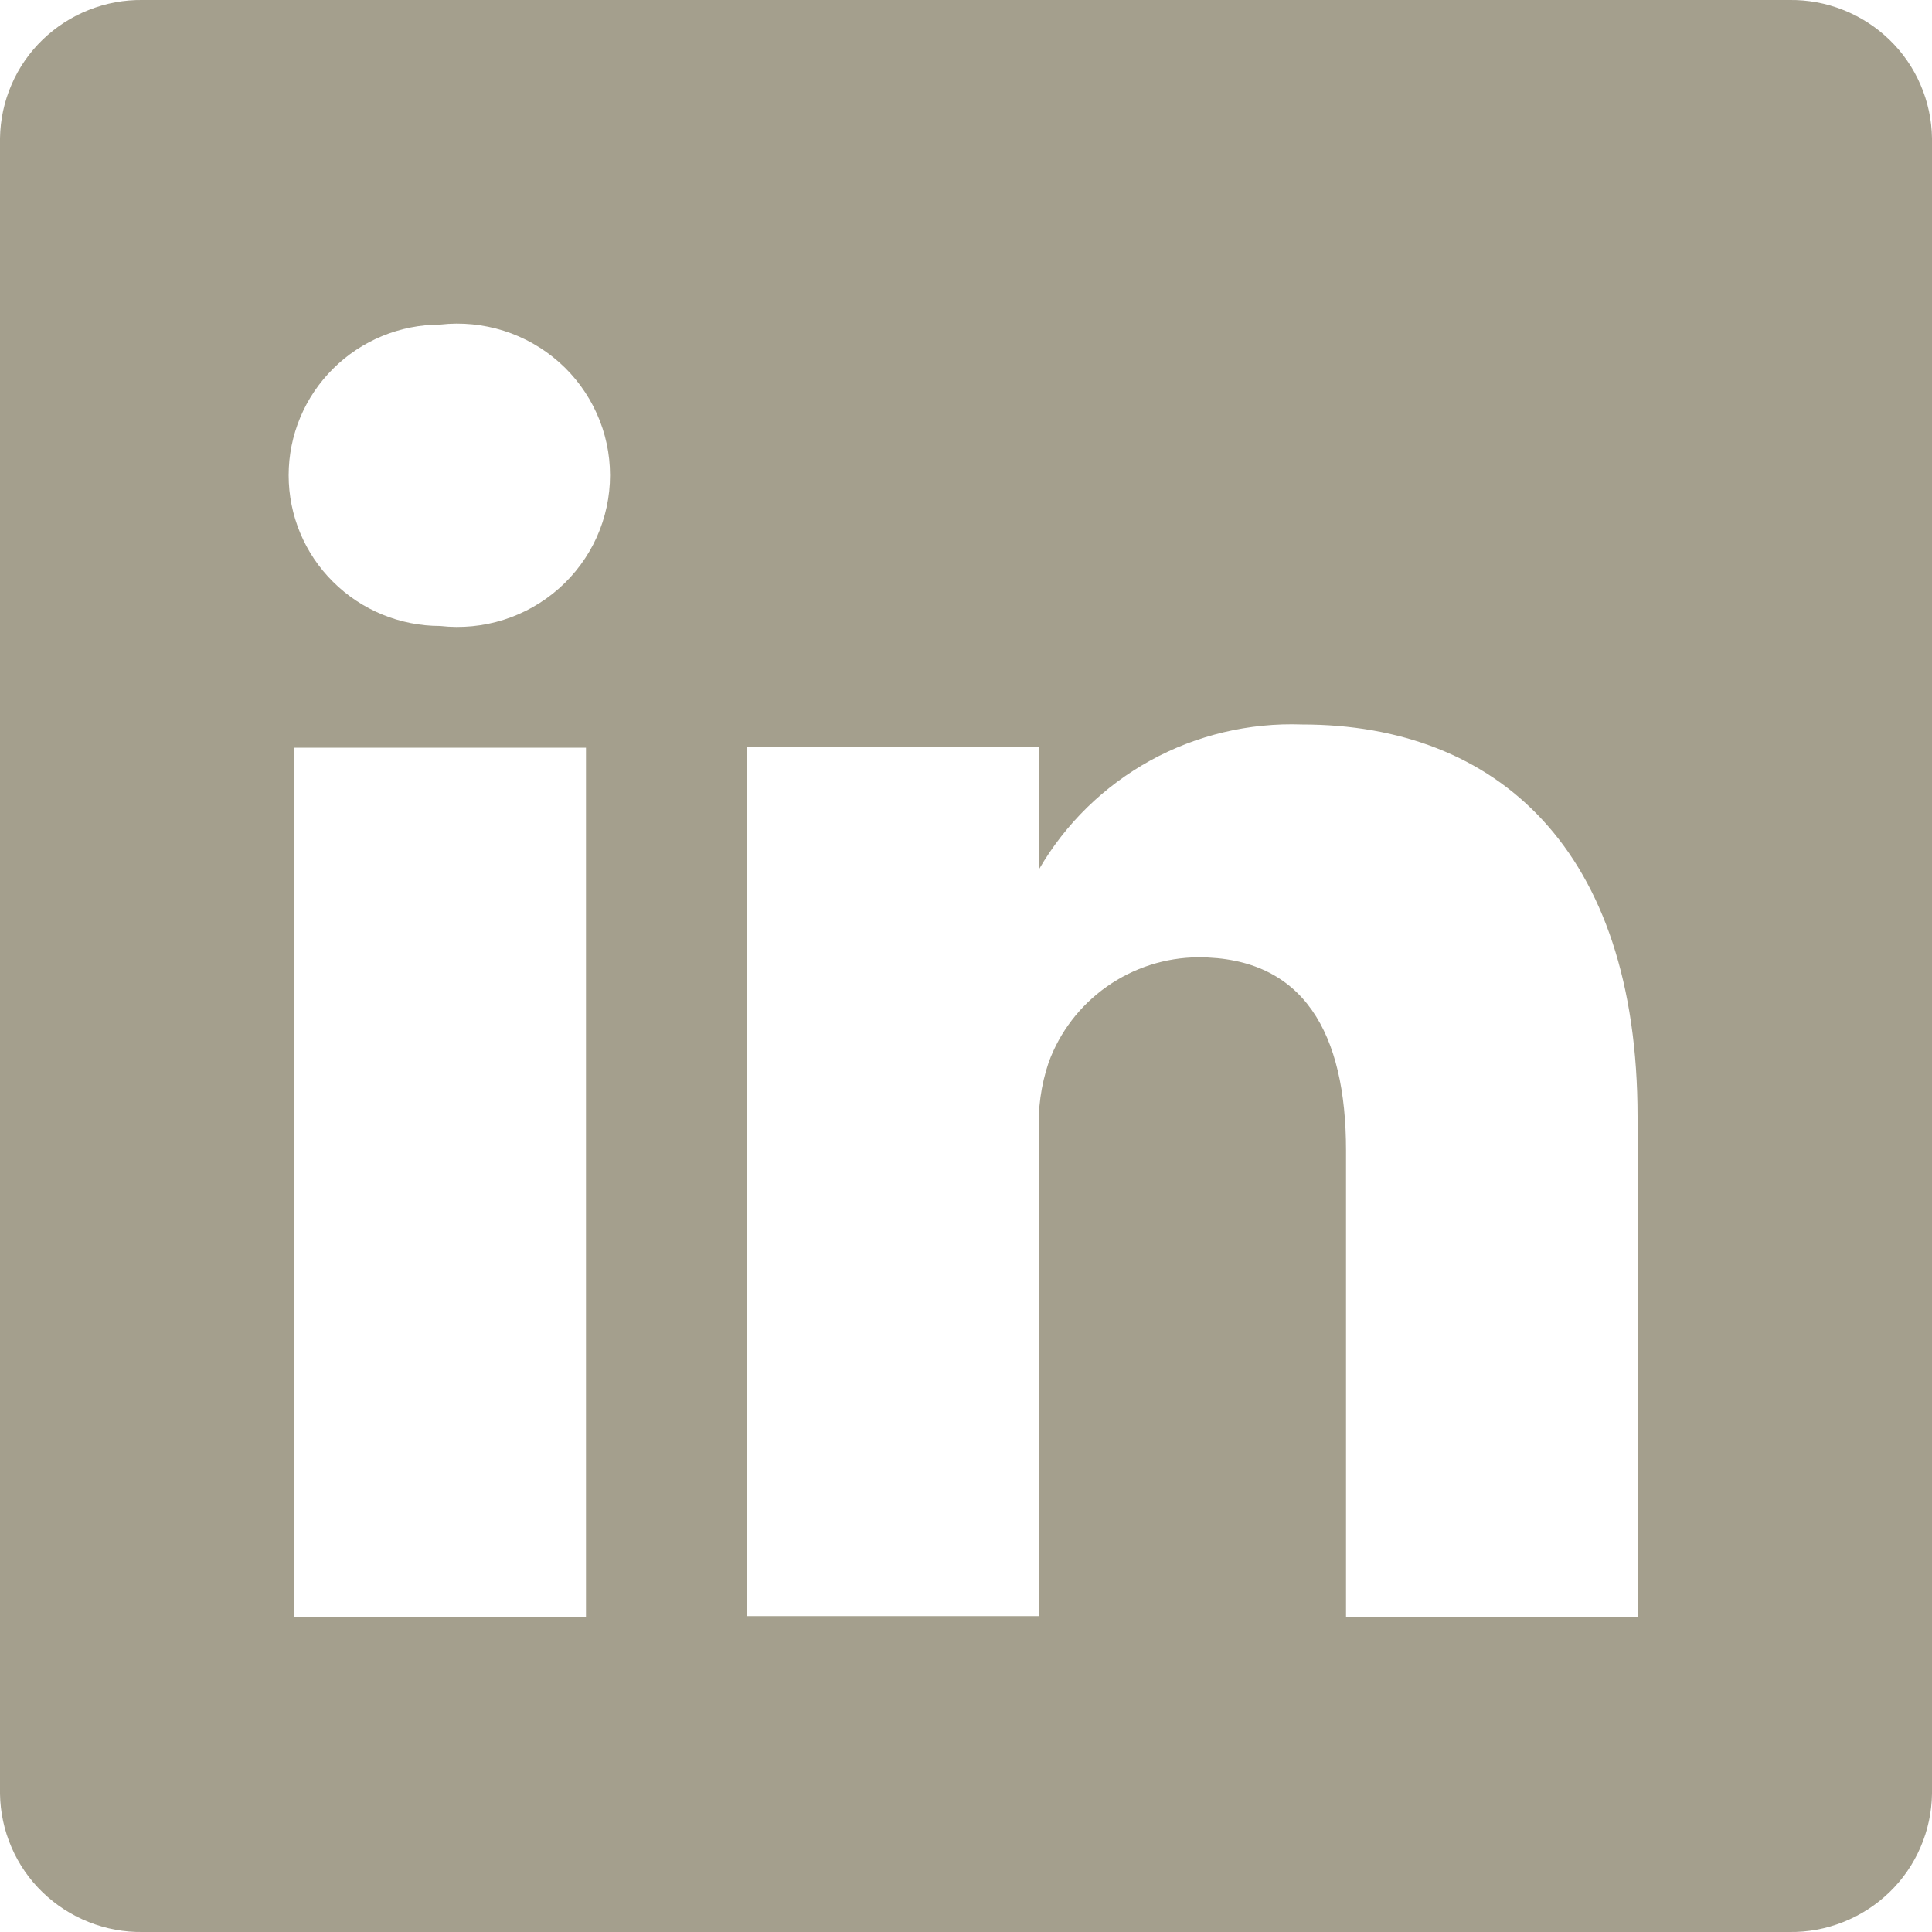
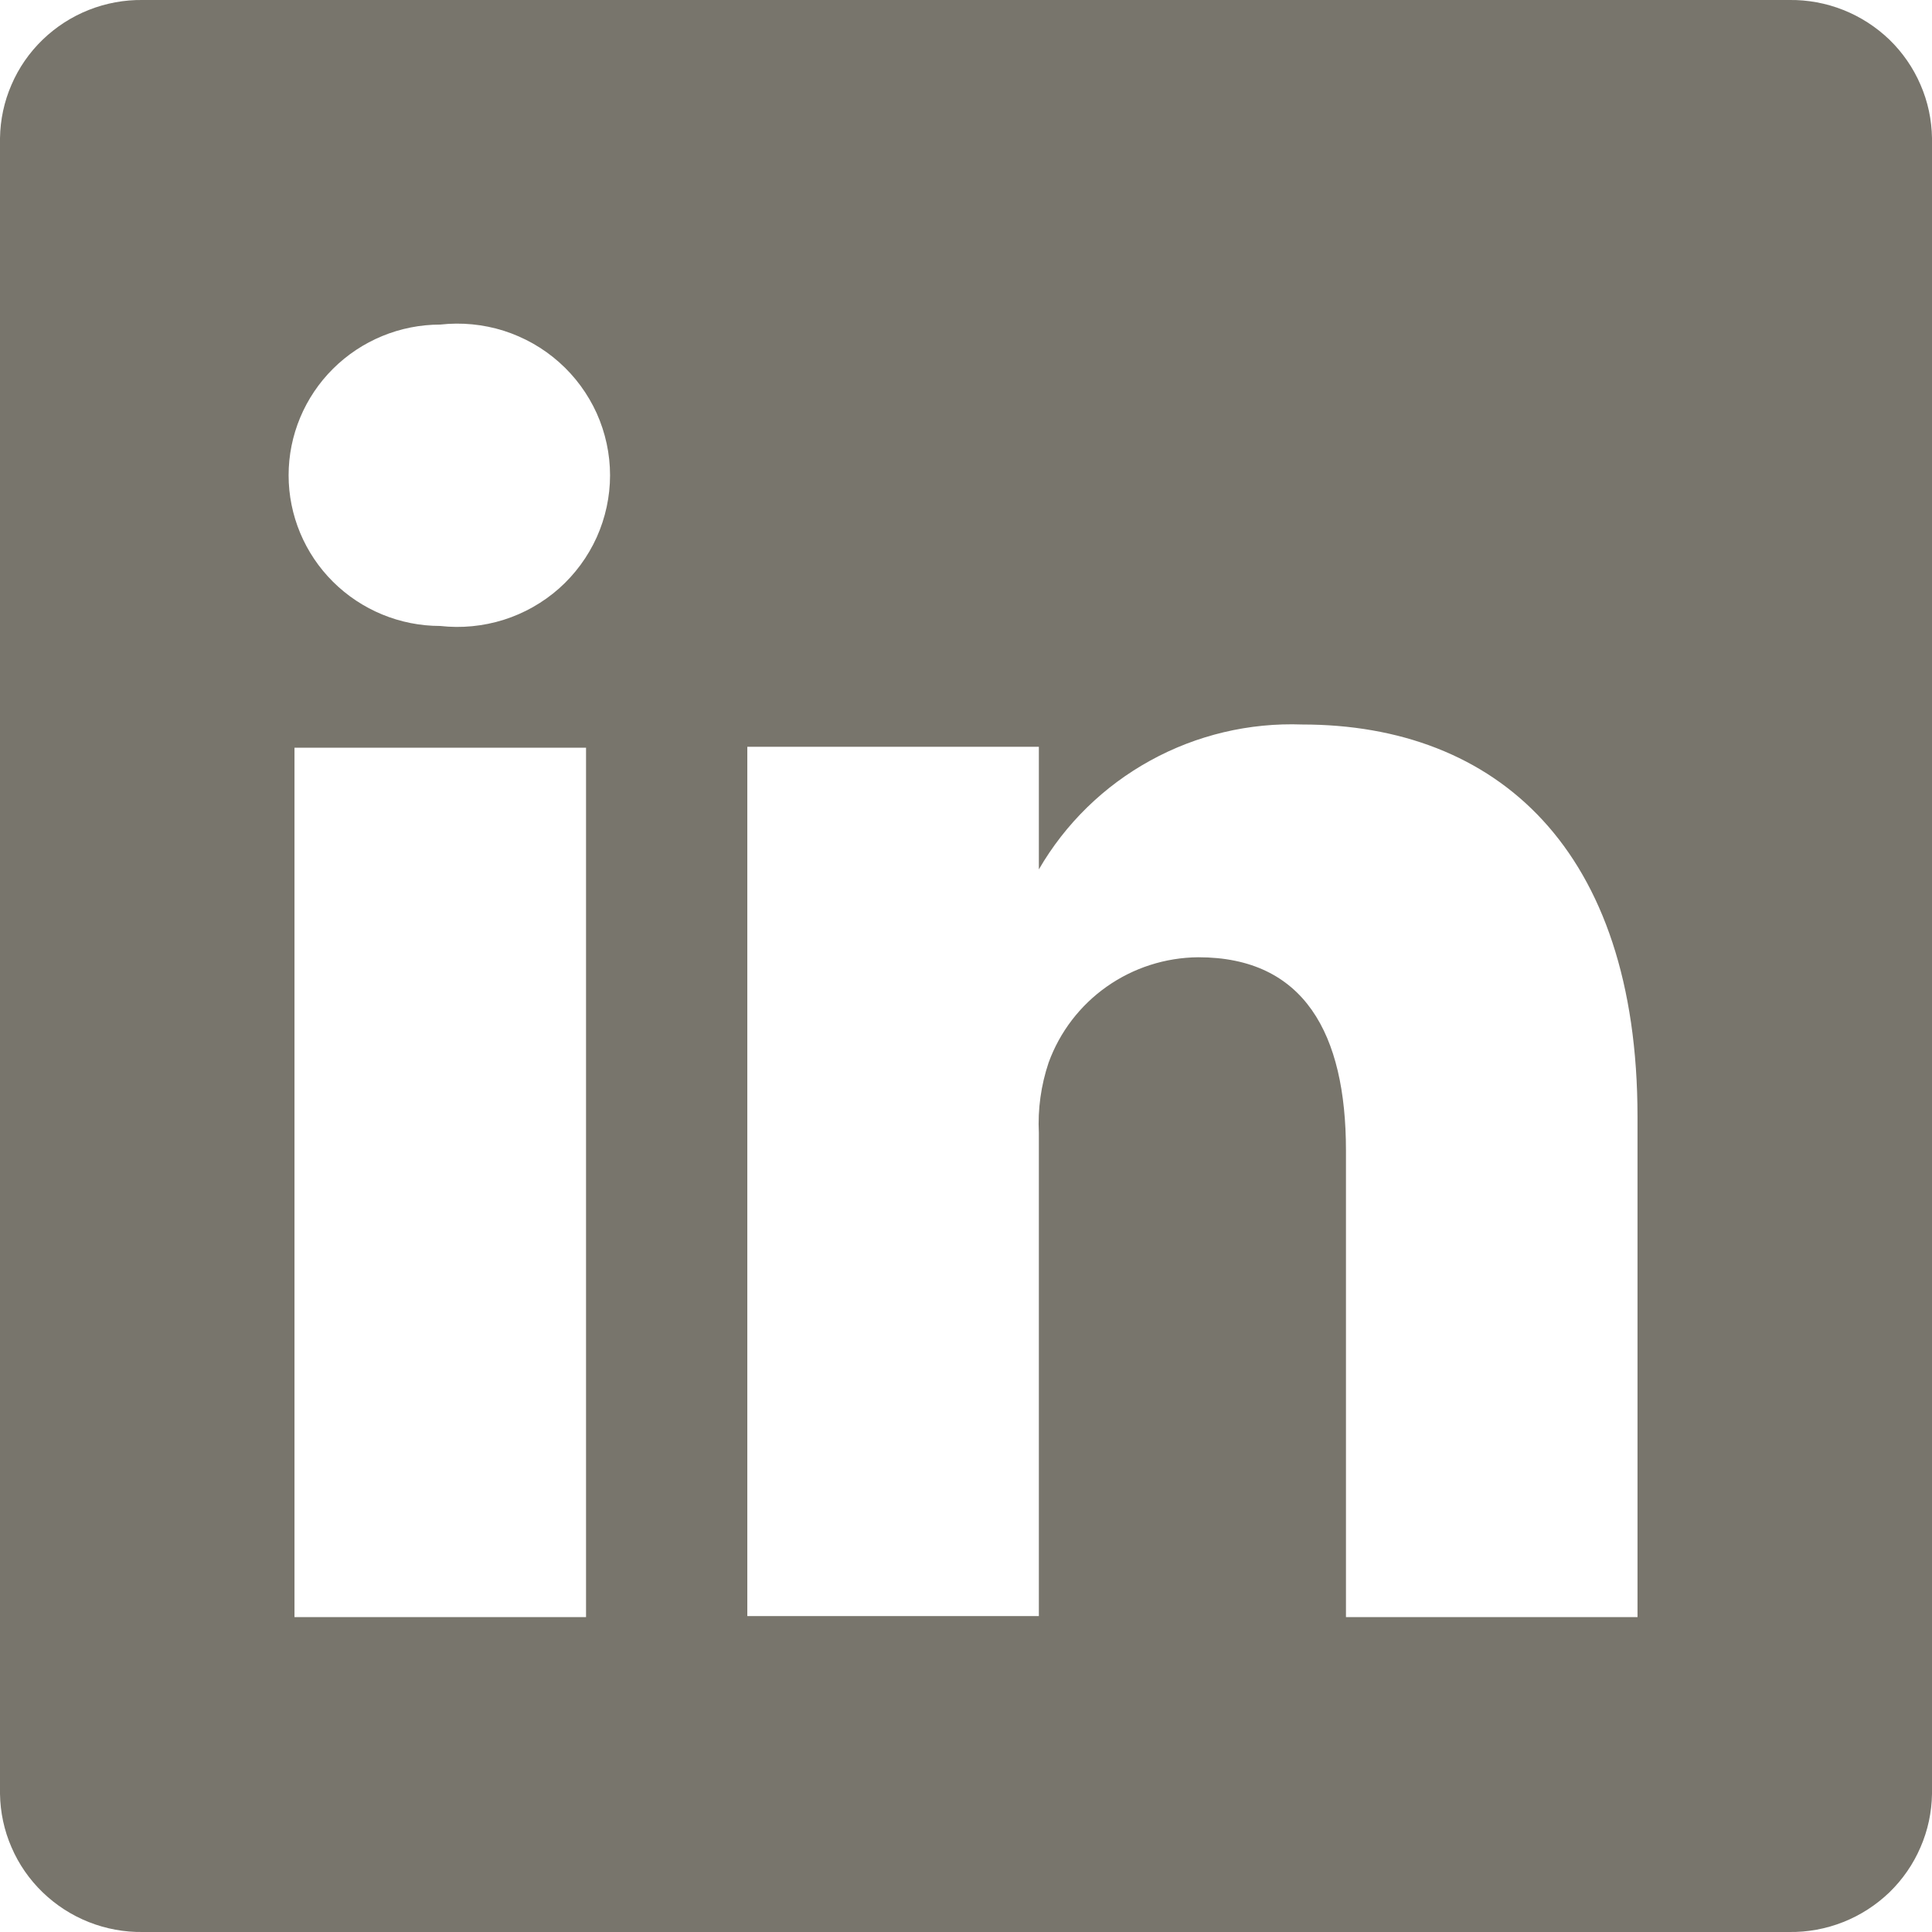
- <svg xmlns="http://www.w3.org/2000/svg" width="20" height="20" viewBox="0 0 20 20" fill="none">
-   <path d="M18.521 0H1.479C1.287 -0.003 1.097 0.032 0.919 0.103C0.741 0.173 0.579 0.278 0.441 0.411C0.304 0.543 0.194 0.702 0.119 0.877C0.043 1.052 0.003 1.24 0 1.43V18.57C0.003 18.76 0.043 18.948 0.119 19.123C0.194 19.298 0.304 19.457 0.441 19.589C0.579 19.722 0.741 19.827 0.919 19.897C1.097 19.968 1.287 20.003 1.479 20H18.521C18.713 20.003 18.903 19.968 19.081 19.897C19.259 19.827 19.421 19.722 19.559 19.589C19.696 19.457 19.806 19.298 19.881 19.123C19.957 18.948 19.997 18.76 20 18.57V1.43C19.997 1.24 19.957 1.052 19.881 0.877C19.806 0.702 19.696 0.543 19.559 0.411C19.421 0.278 19.259 0.173 19.081 0.103C18.903 0.032 18.713 -0.003 18.521 0V0ZM6.066 16.74H3.048V7.74H6.066V16.74ZM4.557 6.48C4.141 6.48 3.742 6.316 3.448 6.023C3.153 5.731 2.988 5.334 2.988 4.92C2.988 4.506 3.153 4.11 3.448 3.817C3.742 3.524 4.141 3.36 4.557 3.36C4.778 3.335 5.002 3.357 5.214 3.424C5.426 3.491 5.621 3.602 5.787 3.749C5.953 3.896 6.086 4.077 6.177 4.279C6.268 4.48 6.315 4.699 6.315 4.92C6.315 5.141 6.268 5.36 6.177 5.562C6.086 5.763 5.953 5.944 5.787 6.091C5.621 6.238 5.426 6.349 5.214 6.416C5.002 6.483 4.778 6.505 4.557 6.48V6.48ZM16.952 16.74H13.934V11.91C13.934 10.7 13.501 9.91 12.404 9.91C12.065 9.912 11.735 10.018 11.458 10.213C11.181 10.408 10.97 10.683 10.855 11C10.776 11.235 10.742 11.483 10.755 11.73V16.73H7.736C7.736 16.73 7.736 8.55 7.736 7.73H10.755V9C11.029 8.527 11.428 8.138 11.908 7.873C12.388 7.609 12.932 7.48 13.481 7.5C15.493 7.5 16.952 8.79 16.952 11.56V16.74Z" fill="#A49F8D" />
+ <svg xmlns="http://www.w3.org/2000/svg" width="21" height="21" viewBox="0 0 21 21" fill="none">
+   <path d="M19.447 0H1.553C1.352 -0.003 1.152 0.034 0.965 0.108C0.778 0.182 0.608 0.292 0.464 0.431C0.319 0.571 0.204 0.737 0.125 0.921C0.045 1.104 0.003 1.302 0 1.502V19.498C0.003 19.698 0.045 19.896 0.125 20.079C0.204 20.263 0.319 20.429 0.464 20.569C0.608 20.708 0.778 20.818 0.965 20.892C1.152 20.966 1.352 21.003 1.553 21H19.447C19.648 21.003 19.848 20.966 20.035 20.892C20.222 20.818 20.392 20.708 20.537 20.569C20.681 20.429 20.796 20.263 20.875 20.079C20.955 19.896 20.997 19.698 21 19.498V1.502C20.997 1.302 20.955 1.104 20.875 0.921C20.796 0.737 20.681 0.571 20.537 0.431C20.392 0.292 20.222 0.182 20.035 0.108C19.848 0.034 19.648 -0.003 19.447 0V0ZM6.37 17.577H3.201V8.127H6.37V17.577ZM4.785 6.804C4.348 6.804 3.929 6.631 3.62 6.324C3.311 6.017 3.137 5.6 3.137 5.166C3.137 4.732 3.311 4.315 3.62 4.008C3.929 3.701 4.348 3.528 4.785 3.528C5.017 3.502 5.252 3.525 5.475 3.595C5.697 3.666 5.903 3.782 6.077 3.937C6.251 4.091 6.39 4.281 6.486 4.492C6.581 4.704 6.631 4.934 6.631 5.166C6.631 5.398 6.581 5.628 6.486 5.84C6.39 6.052 6.251 6.241 6.077 6.396C5.903 6.55 5.697 6.667 5.475 6.737C5.252 6.807 5.017 6.83 4.785 6.804V6.804ZM17.799 17.577H14.63V12.505C14.63 11.235 14.176 10.405 13.025 10.405C12.668 10.408 12.321 10.519 12.03 10.724C11.74 10.928 11.519 11.217 11.398 11.55C11.315 11.797 11.279 12.057 11.292 12.316V17.566H8.123C8.123 17.566 8.123 8.978 8.123 8.117H11.292V9.45C11.58 8.953 11.999 8.544 12.503 8.267C13.008 7.989 13.579 7.854 14.155 7.875C16.268 7.875 17.799 9.23 17.799 12.138V17.577Z" fill="#565348" fill-opacity="0.8" />
</svg>
